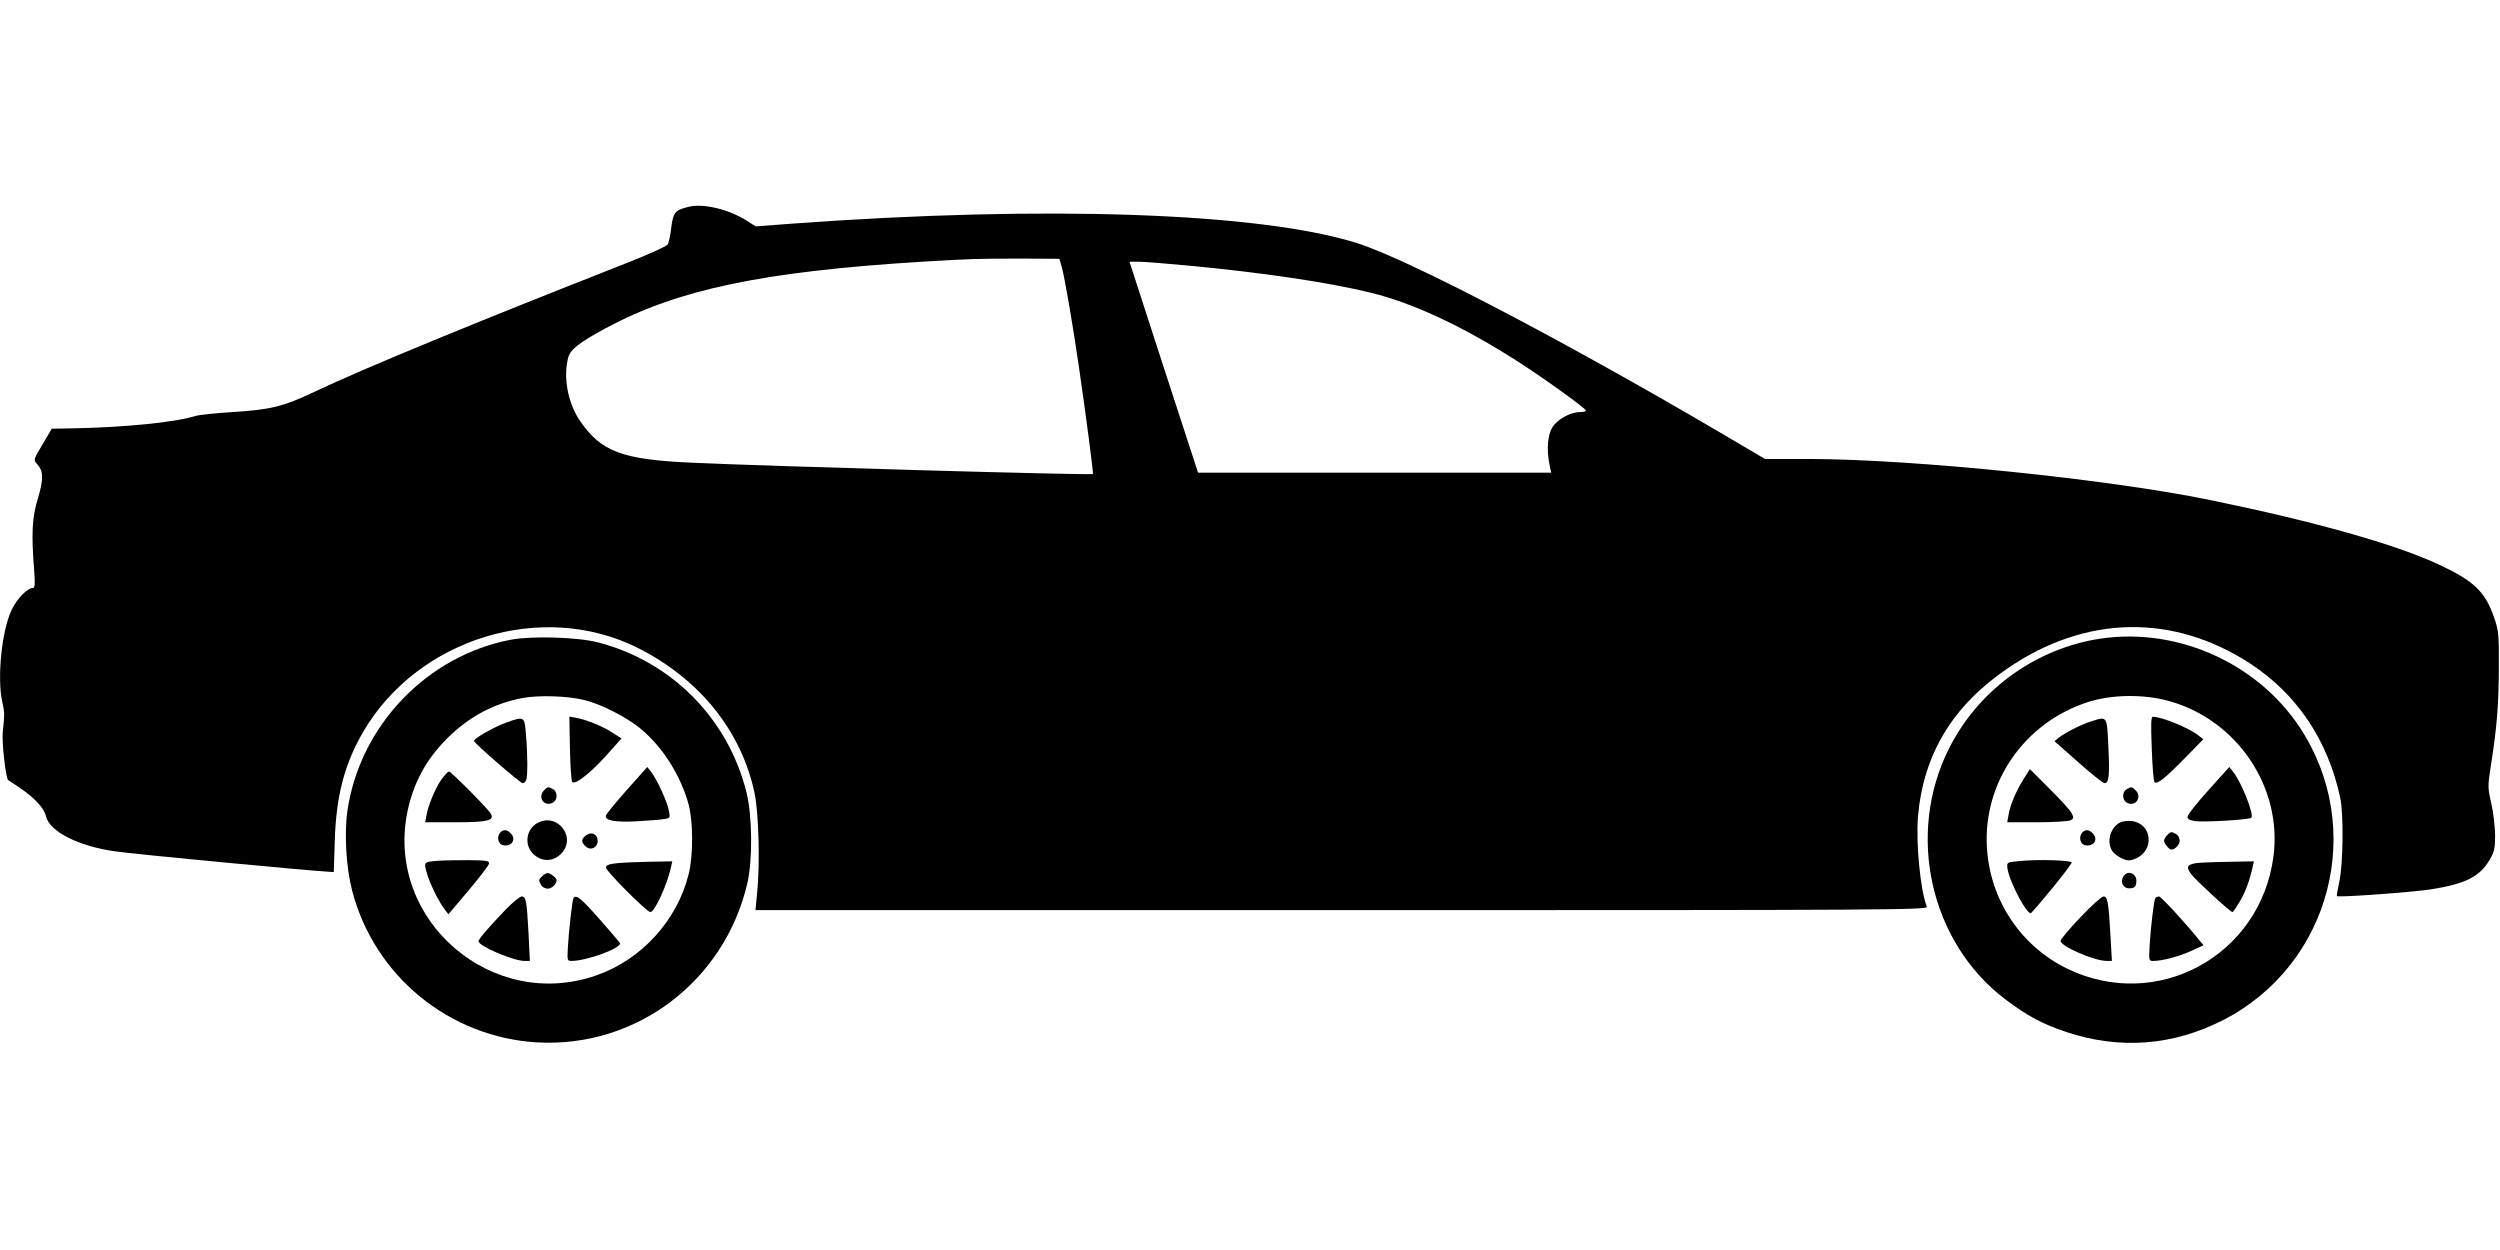
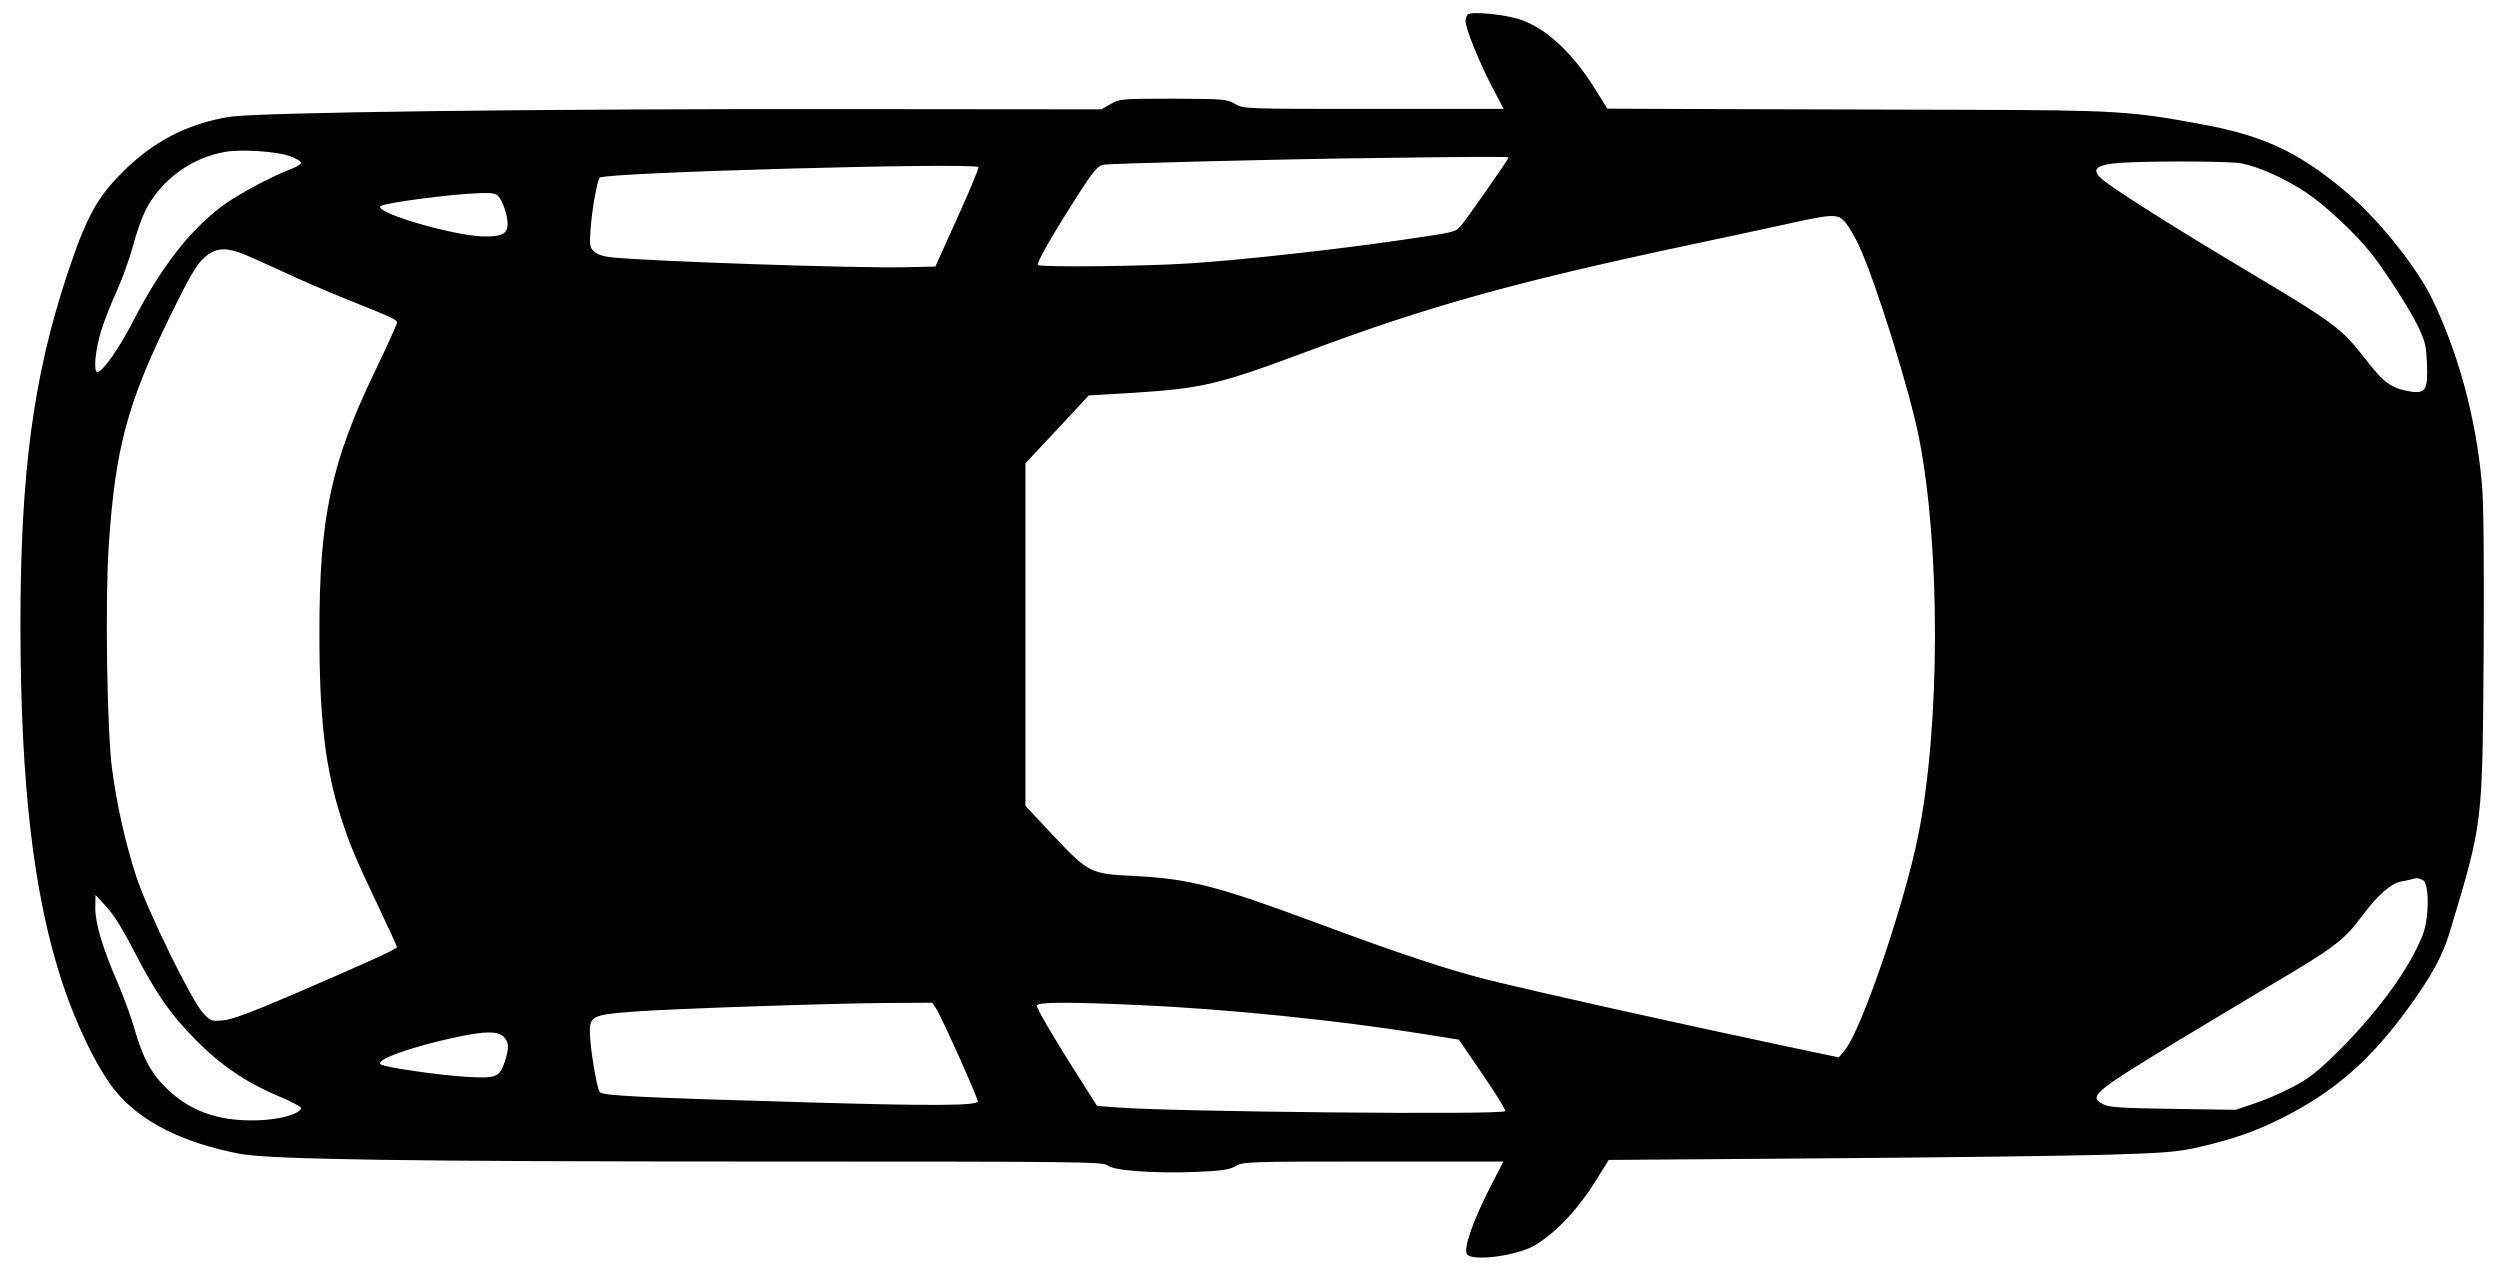
- <svg xmlns="http://www.w3.org/2000/svg" version="1.0" width="1280pt" height="640pt" viewBox="0 0 1280 640" preserveAspectRatio="xMidYMid meet">
-   <g transform="translate(0,640) scale(0.1,-0.1)">
-     <path d="M3525 5341 c-72 -18 -79 -28 -90 -121 -4 -30 -11 -62 -16 -71 -4 -9 -97 -51 -206 -94 -774 -304 -1348 -540 -1603 -661 -163 -77 -222 -91 -421 -104 -85 -5 -170 -14 -189 -20 -101 -32 -362 -58 -620 -63 l-115 -2 -47 -80 c-47 -78 -47 -80 -29 -100 34 -36 35 -77 5 -177 -30 -99 -34 -178 -19 -370 5 -67 4 -88 -6 -88 -29 0 -83 -56 -110 -114 -50 -106 -74 -343 -48 -467 13 -58 13 -62 3 -159 -5 -54 16 -238 28 -244 2 -1 29 -20 61 -41 73 -49 123 -103 132 -143 17 -79 167 -155 355 -181 104 -15 969 -97 1087 -104 l32 -2 5 160 c7 230 50 394 146 559 281 479 917 673 1405 429 316 -159 530 -424 598 -742 22 -106 29 -365 13 -519 l-8 -82 3002 0 c2855 0 3002 1 2995 18 -33 87 -56 325 -45 461 28 320 177 567 459 759 399 273 847 282 1243 24 239 -157 397 -392 460 -687 18 -84 15 -341 -5 -430 -8 -38 -14 -71 -12 -73 7 -8 386 20 478 34 180 28 253 65 304 152 24 41 28 57 28 127 -1 44 -9 117 -20 163 -18 79 -18 88 -2 190 31 199 40 306 41 497 1 176 -1 195 -23 260 -46 135 -103 190 -283 274 -222 104 -633 220 -1168 330 -523 108 -1524 210 -2054 211 l-229 0 -236 139 c-813 477 -1593 884 -1852 966 -498 157 -1598 195 -2892 100 l-188 -14 -47 30 c-92 58 -223 89 -297 70z m1912 -311 c13 -45 58 -305 88 -515 33 -226 74 -539 71 -542 -7 -7 -1672 40 -2054 58 -357 16 -464 56 -573 215 -62 91 -87 225 -59 326 12 40 56 74 192 148 369 198 799 289 1618 340 246 15 290 16 510 16 l194 -1 13 -45z m649 10 c383 -36 717 -86 934 -139 210 -52 451 -163 720 -332 141 -88 379 -259 380 -271 0 -5 -14 -8 -32 -8 -48 0 -114 -37 -140 -78 -24 -39 -30 -113 -15 -189 l9 -43 -904 0 -904 0 -176 540 -175 540 47 0 c25 0 141 -9 256 -20z" />
-     <path d="M2617 3125 c-431 -82 -774 -440 -838 -875 -17 -117 -7 -292 24 -410 113 -436 497 -751 947 -777 507 -29 959 313 1076 813 28 117 26 348 -4 467 -94 378 -383 670 -760 768 -105 27 -336 34 -445 14z m378 -310 c84 -21 209 -85 280 -142 116 -94 210 -242 251 -393 23 -87 24 -260 0 -355 -58 -237 -242 -439 -473 -519 -531 -186 -1074 277 -969 828 30 152 94 274 206 386 111 110 237 178 385 206 84 16 235 11 320 -11z" />
-     <path d="M2918 2568 c2 -90 7 -167 12 -172 17 -17 108 58 201 166 l51 57 -48 31 c-52 33 -131 65 -185 75 l-34 6 3 -163z" />
-     <path d="M2591 2700 c-62 -22 -167 -82 -164 -94 3 -13 237 -216 249 -216 7 0 15 7 18 16 8 20 8 127 -1 232 -7 95 -8 96 -102 62z" />
-     <path d="M3209 2355 c-57 -64 -105 -123 -107 -131 -6 -25 46 -35 157 -29 58 3 121 8 139 11 33 5 34 6 27 42 -7 44 -64 167 -92 201 l-19 24 -105 -118z" />
-     <path d="M2260 2409 c-31 -44 -68 -133 -77 -186 l-6 -33 155 0 c165 0 201 9 181 44 -13 24 -204 216 -214 216 -5 0 -22 -18 -39 -41z" />
-     <path d="M2786 2354 c-36 -35 0 -87 44 -64 26 14 26 56 1 70 -25 13 -27 13 -45 -6z" />
-     <path d="M2751 2186 c-57 -32 -68 -111 -22 -157 43 -42 101 -43 143 -1 42 42 41 100 -1 143 -33 32 -78 38 -120 15z" />
-     <path d="M2560 2136 c-19 -23 -8 -61 18 -64 44 -7 67 32 36 62 -19 20 -38 20 -54 2z" />
-     <path d="M3002 2124 c-27 -19 -28 -36 -3 -58 25 -23 61 -6 61 29 0 33 -30 49 -58 29z" />
-     <path d="M2245 1993 c-77 -6 -76 -5 -59 -65 16 -55 61 -146 92 -186 l18 -23 103 122 c57 67 104 129 105 138 1 14 -14 16 -104 17 -58 0 -127 -1 -155 -3z" />
-     <path d="M3165 1981 c-44 -4 -61 -10 -63 -22 -3 -16 210 -229 228 -229 22 0 86 141 105 228 l7 32 -109 -2 c-59 -1 -135 -4 -168 -7z" />
-     <path d="M2776 1914 c-19 -18 -19 -20 -6 -45 6 -11 21 -19 35 -19 20 0 45 24 45 44 0 10 -32 36 -45 36 -7 0 -21 -7 -29 -16z" />
-     <path d="M2589 1743 c-86 -90 -139 -151 -139 -162 0 -25 179 -101 236 -101 l27 0 -7 143 c-9 166 -13 187 -35 187 -9 0 -46 -30 -82 -67z" />
-     <path d="M2936 1801 c-6 -10 -24 -168 -29 -258 -3 -60 -2 -63 19 -63 79 0 262 68 248 92 -5 7 -53 64 -108 126 -93 105 -117 124 -130 103z" />
-     <path d="M10723 3125 c-318 -58 -597 -266 -743 -555 -223 -441 -98 -996 289 -1288 112 -84 188 -125 311 -166 274 -91 545 -70 802 61 552 282 735 983 392 1500 -225 339 -651 521 -1051 448z m385 -315 c348 -98 579 -443 532 -796 -67 -508 -596 -796 -1055 -574 -239 116 -396 352 -412 620 -20 335 192 640 516 745 122 40 289 42 419 5z" />
-     <path d="M11017 2568 c3 -90 9 -167 14 -172 13 -14 53 18 155 122 l95 97 -23 18 c-50 40 -189 97 -235 97 -10 0 -11 -33 -6 -162z" />
-     <path d="M10705 2706 c-50 -16 -133 -58 -163 -82 l-23 -19 121 -107 c67 -60 128 -108 135 -108 23 0 27 39 20 186 -8 162 -4 157 -90 130z" />
-     <path d="M11307 2354 c-59 -65 -107 -126 -107 -136 0 -11 11 -18 38 -22 44 -7 278 7 289 17 15 16 -51 183 -94 236 l-19 24 -107 -119z" />
-     <path d="M10362 2413 c-39 -62 -70 -134 -78 -184 l-7 -39 152 0 c86 0 161 5 172 10 17 10 18 13 5 38 -8 15 -59 71 -114 125 l-99 99 -31 -49z" />
-     <path d="M10888 2359 c-24 -14 -23 -56 2 -69 44 -23 80 29 44 64 -18 19 -23 19 -46 5z" />
-     <path d="M10851 2187 c-49 -29 -66 -101 -35 -146 9 -13 32 -29 50 -37 29 -12 39 -12 68 0 99 41 85 180 -19 192 -24 3 -50 -1 -64 -9z" />
-     <path d="M10660 2136 c-19 -23 -8 -61 18 -64 44 -7 67 32 36 62 -19 20 -38 20 -54 2z" />
-     <path d="M11096 2124 c-9 -8 -16 -22 -16 -29 0 -13 26 -45 36 -45 20 0 44 25 44 45 0 14 -8 29 -19 35 -25 13 -27 13 -45 -6z" />
-     <path d="M10335 1991 c-60 -6 -60 -6 -57 -36 9 -69 104 -248 122 -229 57 61 210 250 207 258 -4 12 -176 17 -272 7z" />
-     <path d="M11267 1983 c-68 -5 -79 -19 -47 -60 23 -31 200 -193 210 -193 3 0 20 24 37 53 29 48 52 111 67 180 l6 27 -107 -2 c-60 -1 -134 -3 -166 -5z" />
-     <path d="M10870 1910 c-16 -31 4 -62 38 -58 21 2 28 9 30 32 5 45 -47 65 -68 26z" />
-     <path d="M10651 1703 c-56 -59 -101 -113 -101 -120 0 -28 172 -103 237 -103 l26 0 -7 123 c-10 179 -15 207 -36 207 -10 0 -63 -48 -119 -107z" />
-     <path d="M11035 1801 c-7 -12 -23 -144 -29 -243 -4 -77 -4 -78 19 -78 45 0 130 22 193 51 l64 29 -19 23 c-65 82 -198 227 -209 227 -7 0 -15 -4 -19 -9z" />
+ <svg xmlns="http://www.w3.org/2000/svg" version="1.0" width="1102pt" height="562pt" viewBox="0 0 1102 562" preserveAspectRatio="xMidYMid meet">
+   <g transform="translate(0,562) scale(0.1,-0.1)">
+     <path d="M6470 5556 c-6 -6 -10 -18 -10 -28 0 -32 58 -177 113 -283 l55 -105 -573 0 c-574 0 -574 0 -611 22 -36 21 -49 22 -273 23 -230 0 -237 -1 -276 -24 l-40 -23 -1080 1 c-1399 2 -2634 -14 -2763 -34 -186 -30 -339 -109 -477 -249 -110 -111 -156 -197 -239 -446 -150 -454 -206 -876 -206 -1550 1 -701 58 -1190 186 -1576 62 -187 156 -379 232 -472 111 -136 295 -229 549 -278 135 -25 733 -34 2307 -34 1383 0 1501 -1 1518 -17 25 -23 206 -36 387 -29 119 5 151 10 178 26 33 19 53 20 607 20 l573 0 -63 -122 c-74 -148 -113 -261 -98 -286 22 -34 223 -8 302 40 95 58 191 161 273 294 l50 81 952 7 c524 4 1085 11 1247 16 262 8 307 12 405 34 155 36 249 70 367 129 227 115 384 251 549 477 106 145 156 236 187 340 148 492 144 465 150 1235 2 422 0 660 -8 745 -26 288 -103 572 -219 812 -71 146 -245 362 -390 481 -205 170 -358 241 -636 291 -301 56 -373 60 -1015 62 -327 1 -820 2 -1095 3 l-500 2 -49 79 c-97 158 -211 268 -324 310 -63 25 -226 42 -242 26z m-5193 -624 c25 -9 48 -22 50 -28 2 -6 -18 -19 -44 -29 -85 -32 -240 -115 -305 -164 -146 -111 -268 -269 -392 -508 -62 -121 -134 -223 -157 -223 -18 0 -9 100 17 182 14 46 46 126 70 178 24 53 55 140 70 195 14 55 39 125 54 155 69 137 203 235 355 261 72 12 227 1 282 -19z m5373 -6 c0 -7 -191 -281 -212 -303 -25 -27 -21 -26 -268 -62 -278 -41 -706 -88 -925 -102 -202 -13 -659 -18 -670 -7 -8 8 67 138 184 320 61 95 81 117 104 122 26 5 756 24 1167 29 413 6 620 7 620 3z m3229 -26 c79 -15 196 -68 290 -131 82 -55 214 -179 282 -264 64 -81 172 -250 208 -324 32 -67 36 -87 39 -167 5 -111 -7 -130 -72 -120 -86 14 -118 38 -203 148 -101 130 -134 155 -513 381 -284 169 -518 316 -615 385 -80 56 -73 81 27 92 97 11 499 11 557 0z m-5566 -17 c2 -5 -39 -105 -93 -223 l-97 -215 -134 -3 c-206 -5 -1130 26 -1297 44 -35 4 -61 13 -74 26 -19 19 -20 28 -14 107 7 88 29 207 40 218 23 23 1656 68 1669 46z m-2110 -136 c23 -36 40 -102 33 -130 -7 -31 -34 -41 -109 -39 -132 4 -478 105 -450 133 15 15 323 55 444 58 59 1 68 -2 82 -22z m5933 -109 c15 -18 42 -65 60 -104 74 -163 222 -636 263 -844 95 -482 94 -1271 -4 -1755 -61 -303 -251 -859 -323 -944 l-27 -32 -260 55 c-499 106 -1038 226 -1282 286 -183 46 -394 116 -765 254 -434 161 -557 193 -804 205 -188 9 -196 13 -357 184 l-117 125 0 755 0 755 140 149 139 150 190 11 c311 20 381 36 771 182 535 200 914 306 1690 471 135 28 322 69 415 89 220 49 236 49 271 8z m-7078 -132 c23 -8 103 -44 179 -79 76 -36 206 -92 288 -125 215 -86 225 -91 225 -105 0 -6 -43 -101 -95 -209 -196 -406 -248 -649 -247 -1163 0 -373 26 -591 94 -805 39 -121 61 -175 164 -392 46 -97 84 -179 84 -183 0 -8 -125 -65 -445 -203 -198 -85 -284 -117 -323 -120 -50 -4 -54 -3 -87 33 -50 52 -245 451 -294 600 -48 148 -85 311 -107 475 -22 165 -31 737 -15 979 29 436 80 628 275 1026 82 167 112 218 145 248 46 42 88 48 159 23z m9623 -2766 c28 -16 27 -168 -2 -242 -56 -144 -194 -334 -363 -503 -103 -102 -135 -127 -211 -167 -49 -26 -126 -59 -170 -73 l-80 -27 -275 4 c-217 3 -281 7 -304 18 -73 37 -57 50 334 288 113 68 293 176 400 240 280 165 322 197 401 303 70 94 129 146 176 154 21 4 43 8 48 10 18 6 26 5 46 -5z m-10093 -307 c99 -192 162 -283 272 -394 112 -114 224 -190 368 -251 56 -23 101 -47 99 -53 -7 -24 -79 -46 -164 -52 -179 -11 -311 30 -419 130 -73 68 -114 140 -150 268 -15 52 -48 144 -74 204 -68 156 -100 265 -100 333 l1 57 48 -52 c31 -33 73 -100 119 -190z m3538 -258 c24 -36 184 -393 184 -410 0 -19 -206 -20 -725 -5 -767 22 -929 30 -941 46 -14 17 -44 203 -44 268 0 66 16 74 196 87 182 13 859 36 1121 38 l193 1 16 -25z m889 15 c387 -17 877 -67 1248 -126 l168 -27 105 -154 c58 -85 103 -157 99 -161 -16 -17 -1447 -3 -1704 16 l-95 7 -70 110 c-111 174 -196 318 -196 332 0 16 131 17 445 3z m-2795 -140 c24 -24 25 -51 4 -113 -22 -65 -38 -71 -163 -64 -125 7 -371 43 -384 56 -21 21 140 78 338 120 122 26 179 27 205 1z" />
  </g>
</svg>
